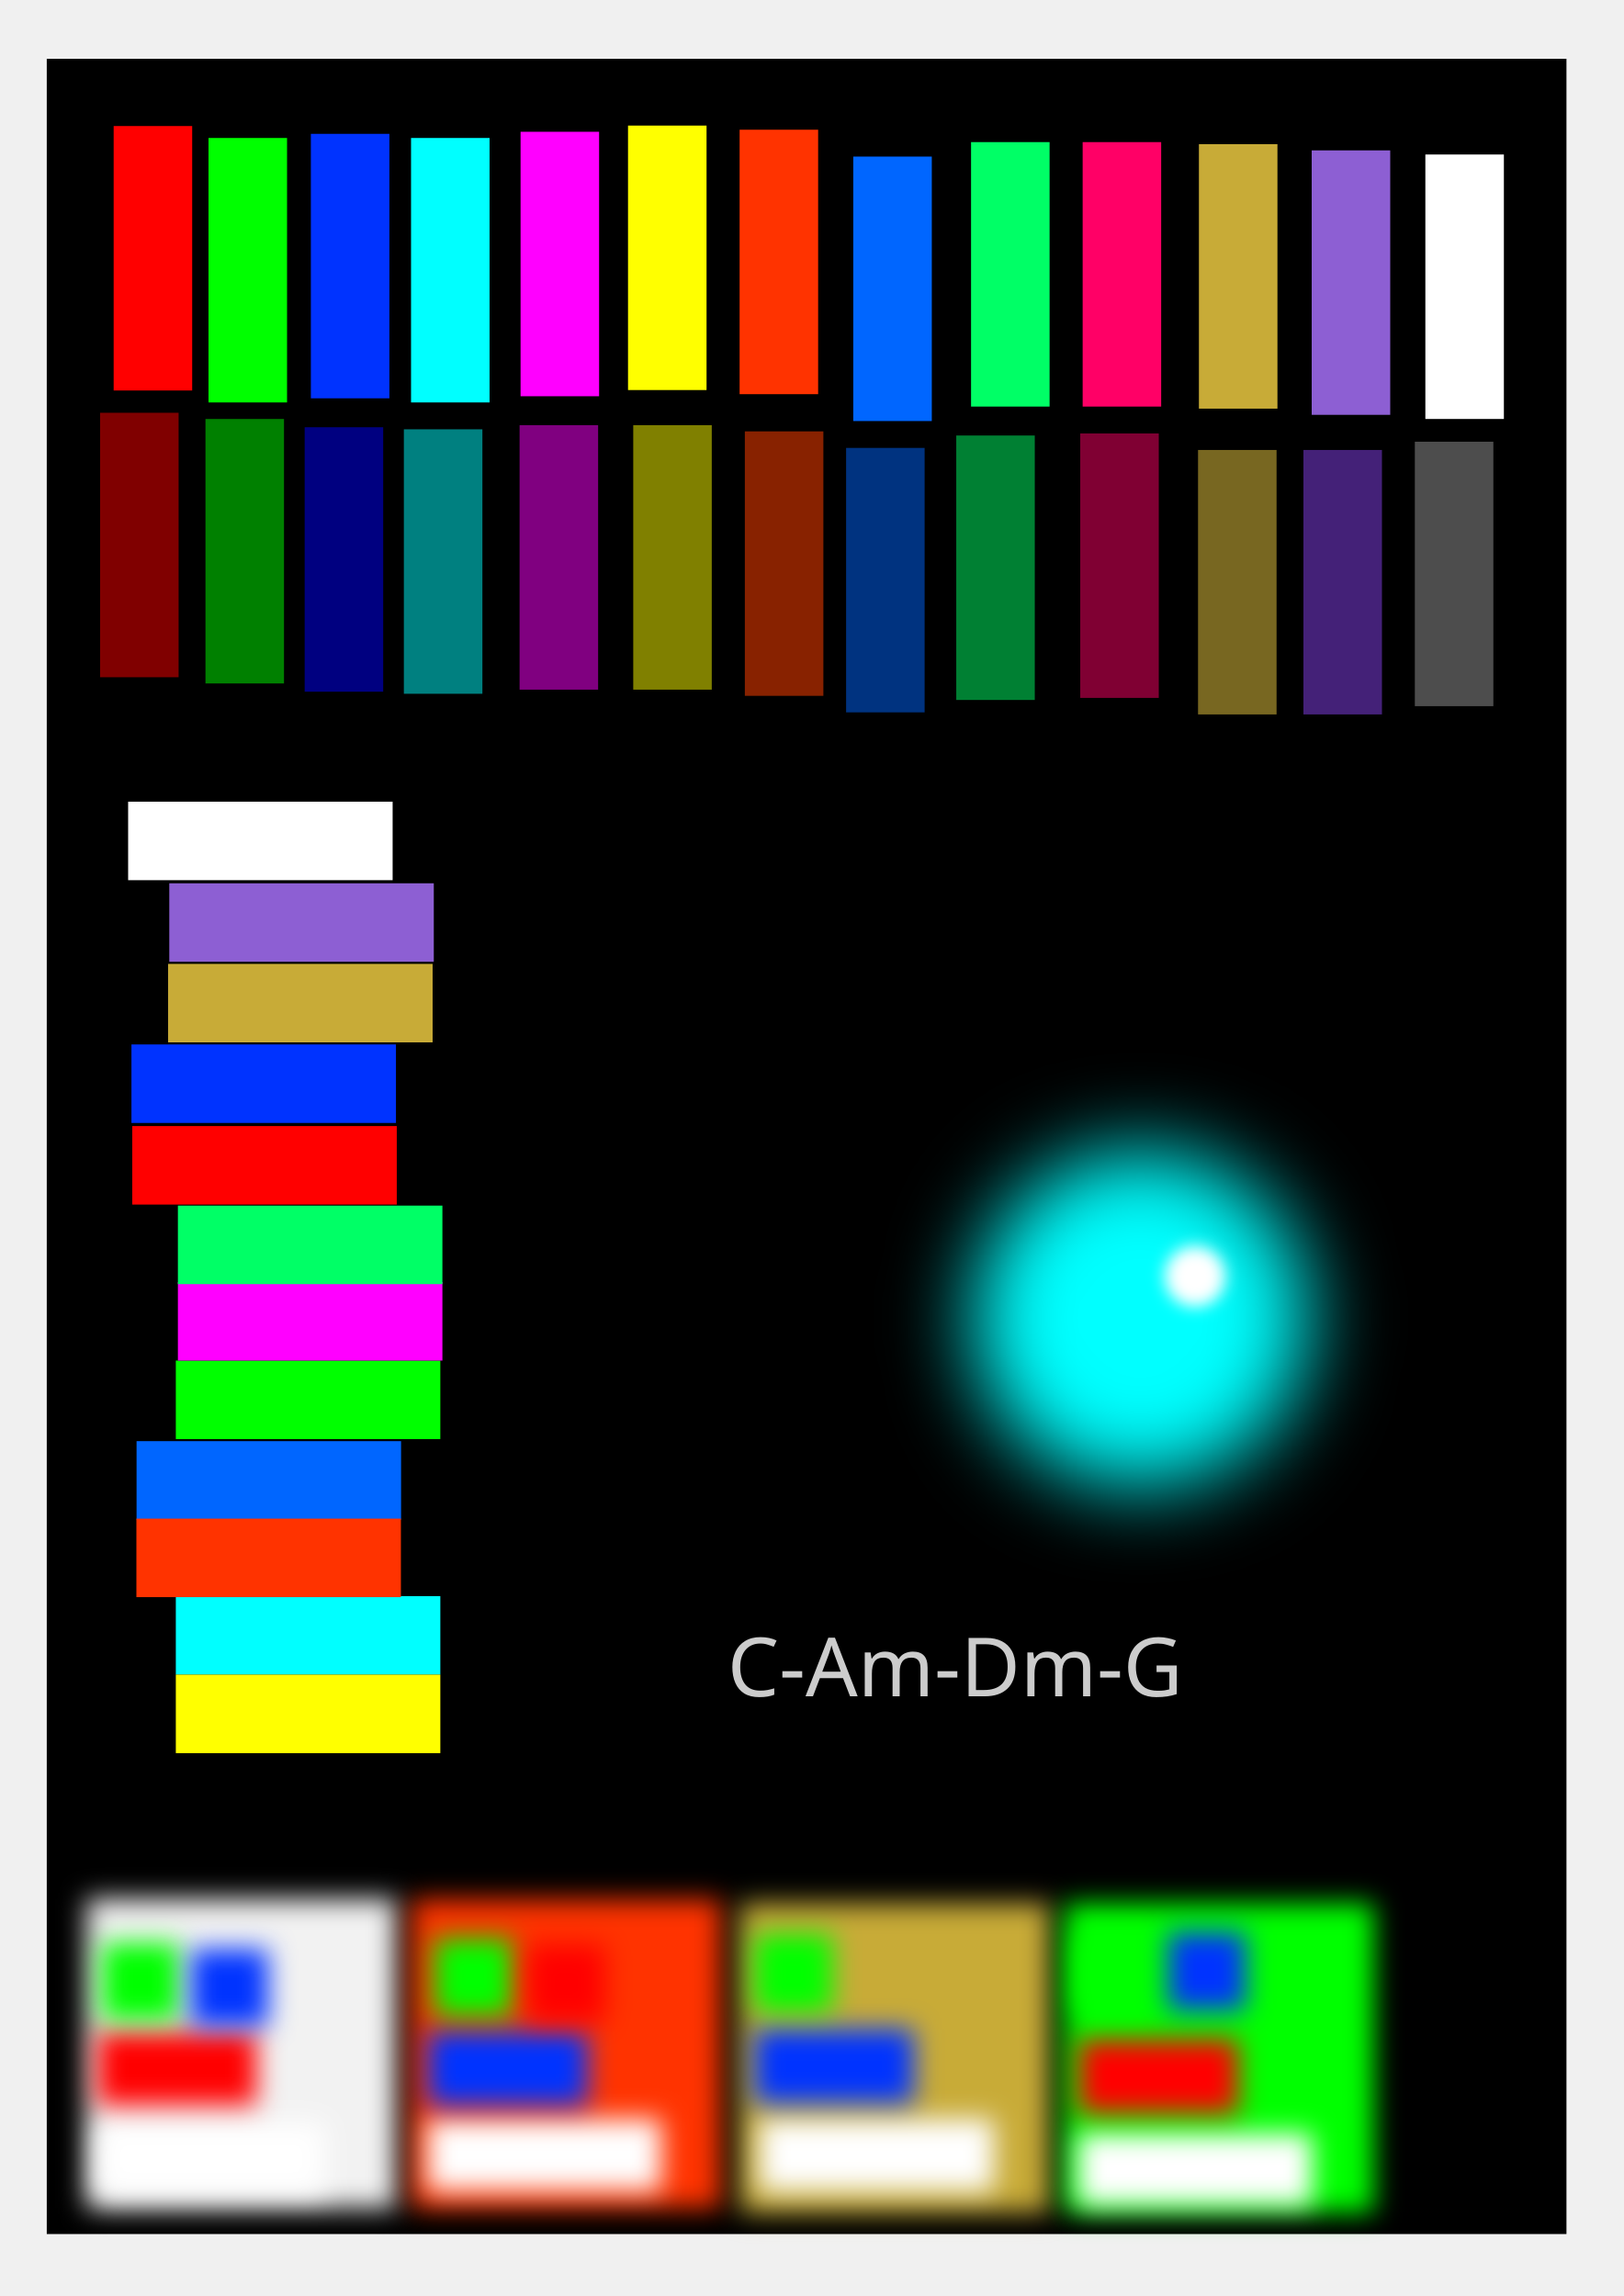
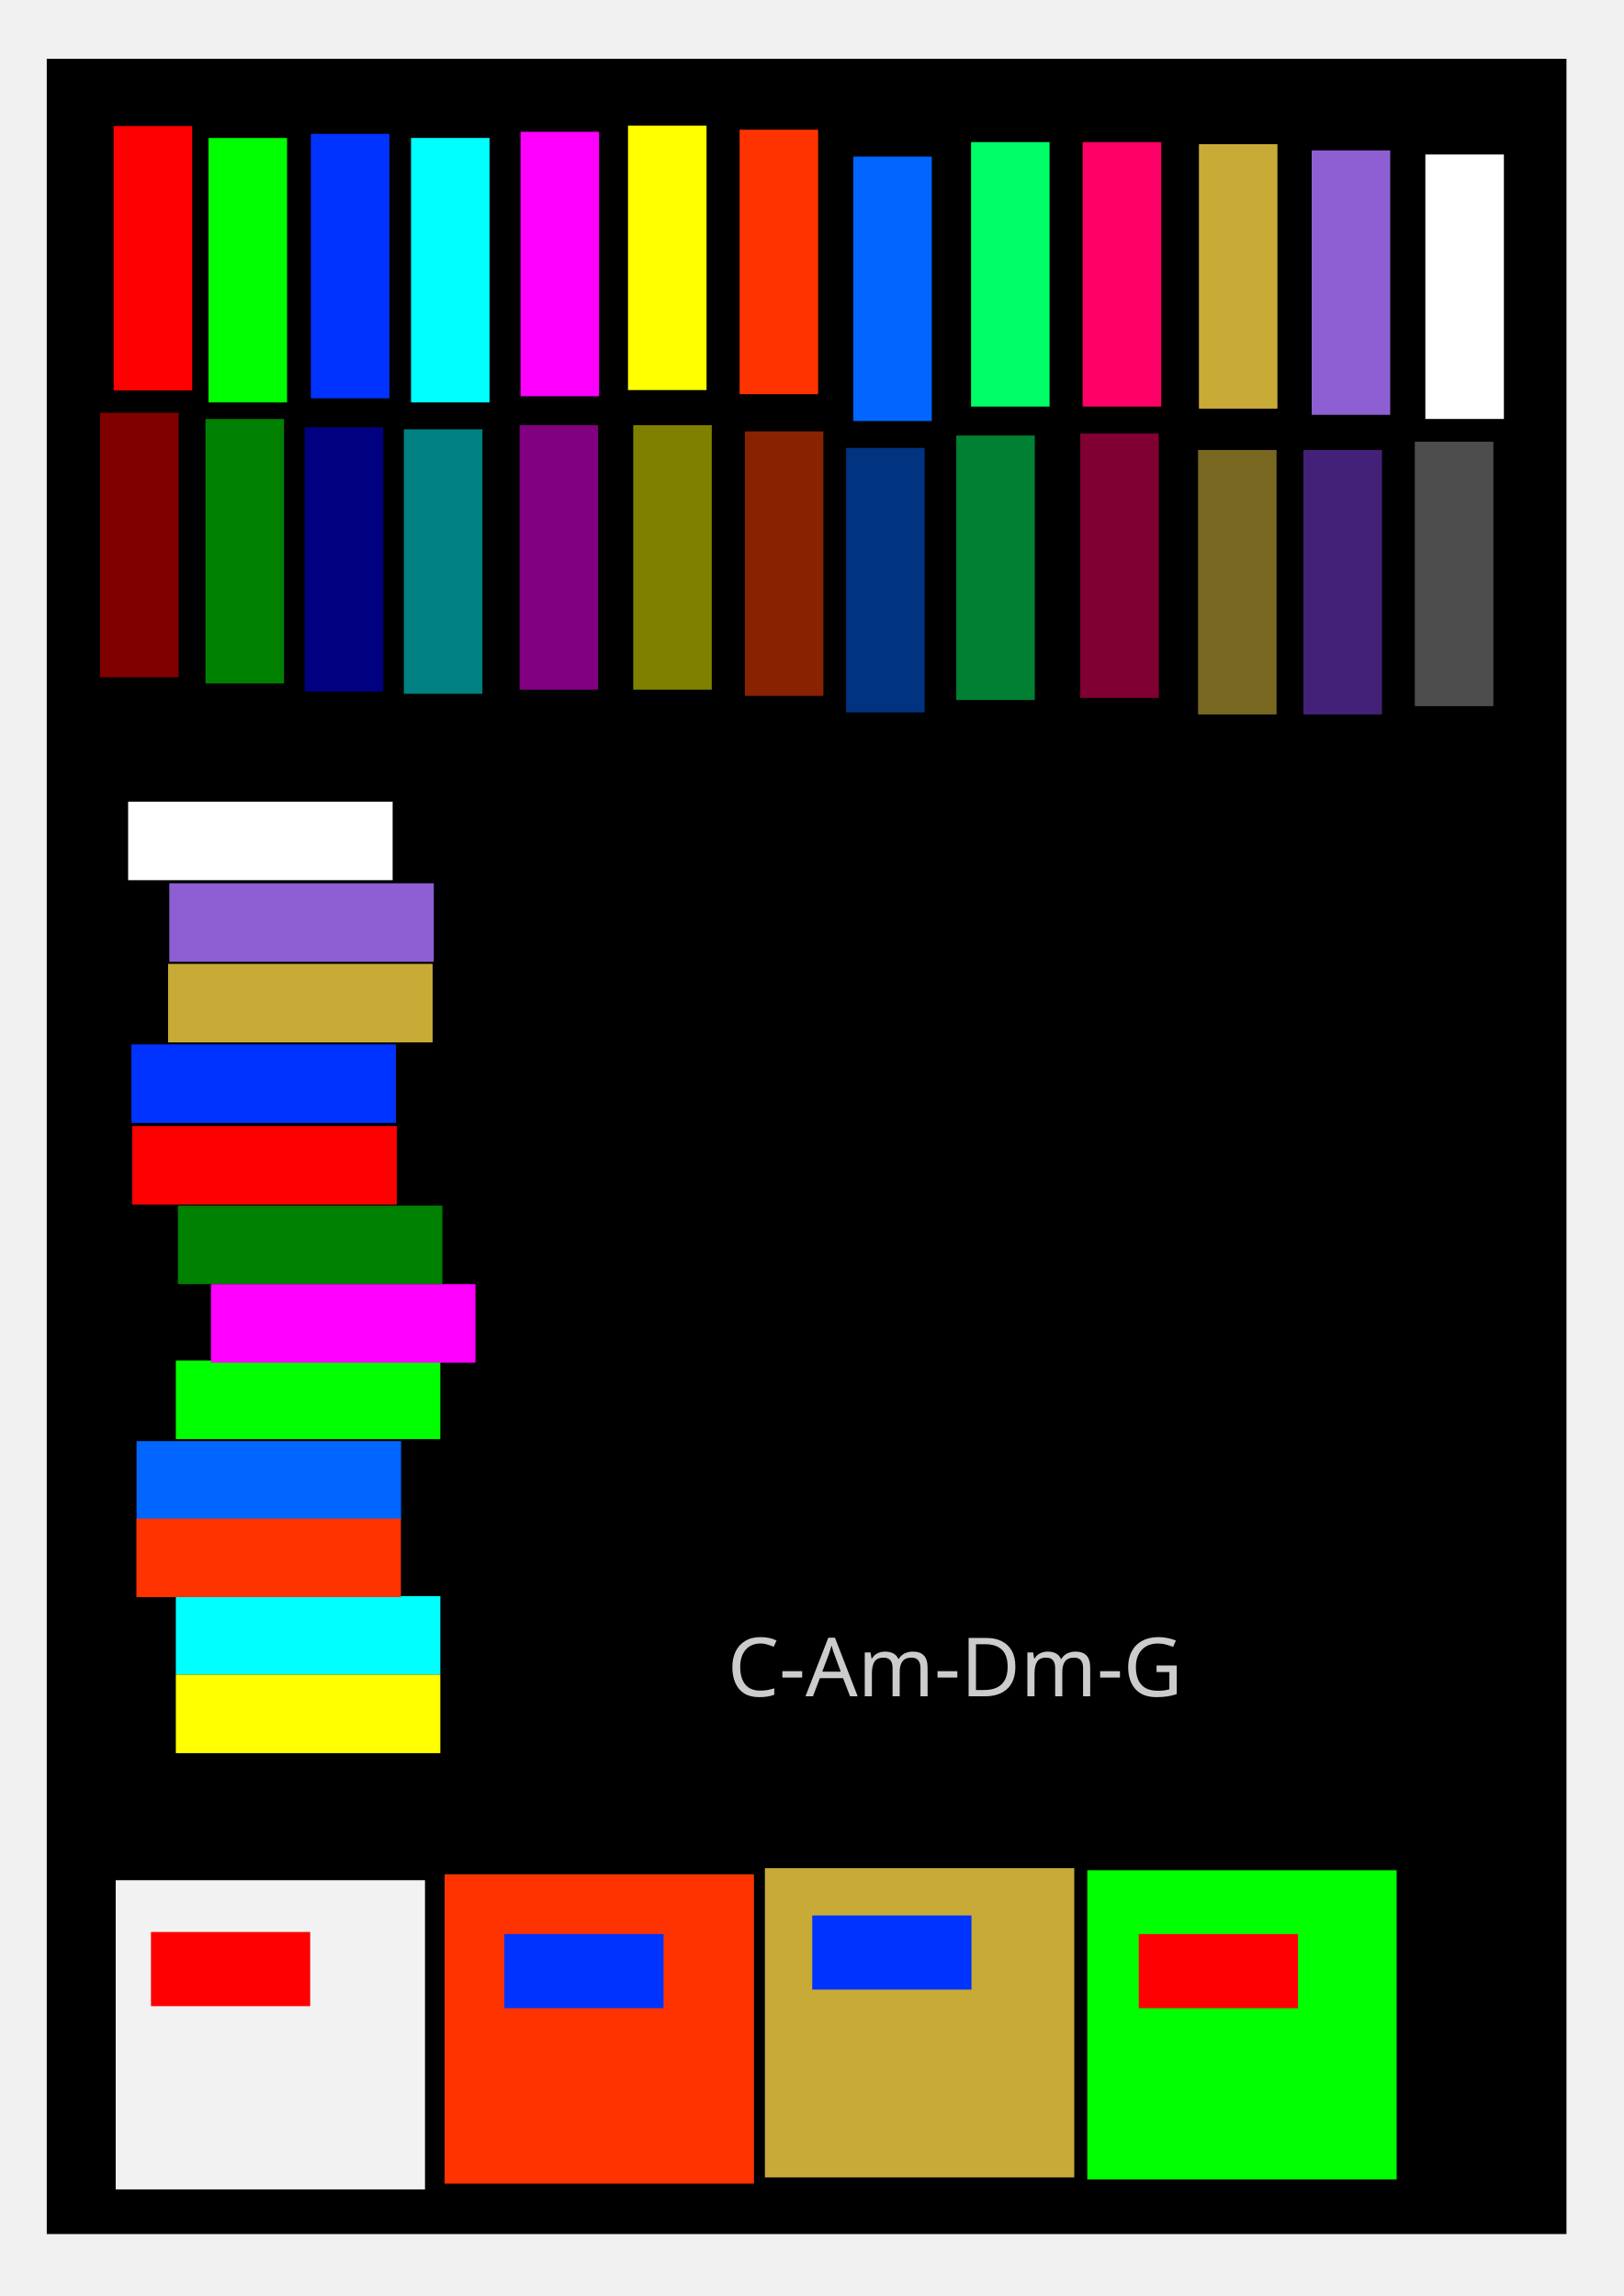
- <svg xmlns="http://www.w3.org/2000/svg" id="svg8" version="1.1" viewBox="0 0 210 297" height="297mm" width="210mm">
-   <defs id="defs2">
-     <filter style="color-interpolation-filters:sRGB" id="filter1403" x="-0.3" width="1.6" y="-0.3" height="1.6">
-       <feGaussianBlur stdDeviation="5.412" id="feGaussianBlur1405" />
-     </filter>
-     <filter height="1.6" y="-0.3" width="1.6" x="-0.3" id="filter1403-4" style="color-interpolation-filters:sRGB">
-       <feGaussianBlur id="feGaussianBlur1405-0" stdDeviation="5.412" />
-     </filter>
-     <filter height="1.203" y="-0.101" width="1.203" x="-0.101" id="filter1376" style="color-interpolation-filters:sRGB">
-       <feGaussianBlur id="feGaussianBlur1378" stdDeviation="1.689" />
-     </filter>
-     <filter height="1.203" y="-0.101" width="1.203" x="-0.101" id="filter1380" style="color-interpolation-filters:sRGB">
-       <feGaussianBlur id="feGaussianBlur1382" stdDeviation="1.689" />
-     </filter>
-     <filter height="1.203" y="-0.101" width="1.203" x="-0.101" id="filter1384" style="color-interpolation-filters:sRGB">
-       <feGaussianBlur id="feGaussianBlur1386" stdDeviation="1.689" />
-     </filter>
-     <filter height="1.203" y="-0.101" width="1.203" x="-0.101" id="filter1388" style="color-interpolation-filters:sRGB">
-       <feGaussianBlur id="feGaussianBlur1390" stdDeviation="1.689" />
-     </filter>
-     <filter height="1.868" y="-0.434" width="1.276" x="-0.138" id="filter1392" style="color-interpolation-filters:sRGB">
-       <feGaussianBlur id="feGaussianBlur1394" stdDeviation="1.689" />
-     </filter>
-     <filter height="1.845" y="-0.423" width="1.394" x="-0.197" id="filter1396" style="color-interpolation-filters:sRGB">
-       <feGaussianBlur id="feGaussianBlur1398" stdDeviation="1.689" />
-     </filter>
-     <filter height="1.811" y="-0.405" width="1.811" x="-0.405" id="filter1400" style="color-interpolation-filters:sRGB">
-       <feGaussianBlur id="feGaussianBlur1402" stdDeviation="1.689" />
-     </filter>
-     <filter height="1.87" y="-0.435" width="1.267" x="-0.134" id="filter1404" style="color-interpolation-filters:sRGB">
-       <feGaussianBlur id="feGaussianBlur1406" stdDeviation="1.689" />
-     </filter>
-     <filter height="1.87" y="-0.435" width="1.267" x="-0.134" id="filter1408" style="color-interpolation-filters:sRGB">
-       <feGaussianBlur id="feGaussianBlur1410" stdDeviation="1.689" />
-     </filter>
-     <filter height="1.87" y="-0.435" width="1.267" x="-0.134" id="filter1412" style="color-interpolation-filters:sRGB">
-       <feGaussianBlur id="feGaussianBlur1414" stdDeviation="1.689" />
-     </filter>
-     <filter height="1.845" y="-0.423" width="1.394" x="-0.197" id="filter1416" style="color-interpolation-filters:sRGB">
-       <feGaussianBlur id="feGaussianBlur1418" stdDeviation="1.689" />
-     </filter>
-     <filter height="1.845" y="-0.423" width="1.394" x="-0.197" id="filter1420" style="color-interpolation-filters:sRGB">
-       <feGaussianBlur id="feGaussianBlur1422" stdDeviation="1.689" />
-     </filter>
-     <filter height="1.845" y="-0.423" width="1.394" x="-0.197" id="filter1424" style="color-interpolation-filters:sRGB">
-       <feGaussianBlur id="feGaussianBlur1426" stdDeviation="1.689" />
-     </filter>
-     <filter height="1.811" y="-0.405" width="1.811" x="-0.405" id="filter1428" style="color-interpolation-filters:sRGB">
-       <feGaussianBlur id="feGaussianBlur1430" stdDeviation="1.689" />
-     </filter>
-     <filter height="1.811" y="-0.405" width="1.811" x="-0.405" id="filter1432" style="color-interpolation-filters:sRGB">
-       <feGaussianBlur id="feGaussianBlur1434" stdDeviation="1.689" />
-     </filter>
-     <filter height="1.811" y="-0.405" width="1.811" x="-0.405" id="filter1436" style="color-interpolation-filters:sRGB">
-       <feGaussianBlur id="feGaussianBlur1438" stdDeviation="1.689" />
-     </filter>
-     <filter height="1.811" y="-0.405" width="1.811" x="-0.405" id="filter1440" style="color-interpolation-filters:sRGB">
-       <feGaussianBlur id="feGaussianBlur1442" stdDeviation="1.689" />
-     </filter>
-     <filter height="1.811" y="-0.405" width="1.811" x="-0.405" id="filter1444" style="color-interpolation-filters:sRGB">
-       <feGaussianBlur id="feGaussianBlur1446" stdDeviation="1.689" />
-     </filter>
-     <filter height="1.811" y="-0.405" width="1.811" x="-0.405" id="filter1448" style="color-interpolation-filters:sRGB">
-       <feGaussianBlur id="feGaussianBlur1450" stdDeviation="1.689" />
-     </filter>
-   </defs>
+ <svg xmlns="http://www.w3.org/2000/svg" width="210mm" height="297mm" viewBox="0 0 210 297" version="1.1" id="svg8">
+   <defs id="defs2" />
  <g id="layer1">
-     <rect y="7.603" x="6.048" height="281.382" width="196.548" id="rect10" style="fill:#000000;stroke-width:11.543;stroke-linejoin:round" />
-     <rect y="16.303" x="14.7" height="34.21" width="10.156" id="rect12" style="fill:#ff0000;stroke-width:7.938;stroke-linejoin:round" />
-     <rect style="fill:#00ff00;stroke-width:7.938;stroke-linejoin:round" id="rect12-4" width="10.156" height="34.21" x="26.969" y="17.848" />
-     <rect style="fill:#0066ff;stroke-width:7.938;stroke-linejoin:round" id="rect12-5" width="10.156" height="34.21" x="110.357" y="20.254" />
-     <rect style="fill:#00ffff;stroke-width:7.938;stroke-linejoin:round" id="rect12-1" width="10.156" height="34.21" x="53.161" y="17.848" />
-     <rect style="fill:#ff00ff;stroke-width:7.938;stroke-linejoin:round" id="rect12-40" width="10.156" height="34.21" x="67.327" y="17.046" />
-     <rect style="fill:#ffff00;stroke-width:7.938;stroke-linejoin:round" id="rect12-6" width="10.156" height="34.21" x="81.225" y="16.245" />
-     <rect style="fill:#ff3300;stroke-width:7.938;stroke-linejoin:round;fill-opacity:1" id="rect12-0" width="10.156" height="34.21" x="95.657" y="16.779" />
-     <rect style="fill:#ff0066;stroke-width:7.938;stroke-linejoin:round" id="rect12-50" width="10.156" height="34.21" x="140.024" y="18.383" />
-     <rect style="fill:#00ff66;stroke-width:7.938;stroke-linejoin:round" id="rect12-04" width="10.156" height="34.21" x="125.591" y="18.383" />
-     <rect style="fill:#c8ab37;stroke-width:7.938;stroke-linejoin:round" id="rect12-8" width="10.156" height="34.21" x="155.061" y="18.65" />
-     <rect style="fill:#008000;stroke-width:7.938;stroke-linejoin:round" id="rect12-18" width="10.156" height="34.21" x="26.575" y="54.197" />
-     <rect style="fill:#800000;stroke-width:7.938;stroke-linejoin:round" id="rect12-17" width="10.156" height="34.21" x="12.944" y="53.395" />
-     <rect style="fill:#808000;stroke-width:7.938;stroke-linejoin:round" id="rect12-62" width="10.156" height="34.21" x="81.9" y="54.999" />
-     <rect style="fill:#000080;stroke-width:7.938;stroke-linejoin:round" id="rect12-10" width="10.156" height="34.21" x="39.404" y="55.266" />
-     <rect style="fill:#008080;stroke-width:7.938;stroke-linejoin:round" id="rect12-64" width="10.156" height="34.21" x="52.233" y="55.533" />
-     <rect style="fill:#800080;stroke-width:7.938;stroke-linejoin:round" id="rect12-88" width="10.156" height="34.21" x="67.2" y="54.999" />
-     <rect style="fill:#0033ff;stroke-width:7.938;stroke-linejoin:round;fill-opacity:1" id="rect12-181" width="10.156" height="34.21" x="40.206" y="17.314" />
-     <rect style="fill:#882200;stroke-width:7.938;stroke-linejoin:round;fill-opacity:1" id="rect12-82" width="10.156" height="34.21" x="96.333" y="55.801" />
-     <rect style="fill:#003380;stroke-width:7.938;stroke-linejoin:round" id="rect12-15" width="10.156" height="34.21" x="109.429" y="57.939" />
-     <rect style="fill:#008033;stroke-width:7.938;stroke-linejoin:round" id="rect12-104" width="10.156" height="34.21" x="123.677" y="56.335" />
-     <rect style="fill:#800033;stroke-width:7.938;stroke-linejoin:round" id="rect12-47" width="10.156" height="34.21" x="139.713" y="56.068" />
-     <rect style="fill:#786721;stroke-width:7.938;stroke-linejoin:round" id="rect12-49" width="10.156" height="34.21" x="154.947" y="58.206" />
-     <rect style="fill:#8d5fd3;stroke-width:7.938;stroke-linejoin:round" id="rect12-13" width="10.156" height="34.21" x="169.647" y="19.452" />
-     <rect style="fill:#442178;stroke-width:7.938;stroke-linejoin:round" id="rect12-00" width="10.156" height="34.21" x="168.578" y="58.206" />
-     <rect style="fill:#ffffff;stroke-width:7.938;stroke-linejoin:round" id="rect12-2" width="10.156" height="34.21" x="184.347" y="19.986" />
-     <rect style="fill:#4d4d4d;stroke-width:7.938;stroke-linejoin:round" id="rect12-55" width="10.156" height="34.21" x="182.986" y="57.137" />
-     <rect y="-56.95" x="175.997" height="34.21" width="10.156" id="rect12-4-6" style="fill:#00ff00;stroke-width:7.938;stroke-linejoin:round" transform="rotate(90)" />
-     <rect y="-51.872" x="186.42" height="34.21" width="10.156" id="rect12-5-2" style="fill:#0066ff;stroke-width:7.938;stroke-linejoin:round" transform="rotate(90)" />
-     <rect y="-56.95" x="206.466" height="34.21" width="10.156" id="rect12-1-6" style="fill:#00ffff;stroke-width:7.938;stroke-linejoin:round" transform="rotate(90)" />
-     <rect y="-57.218" x="165.841" height="34.21" width="10.156" id="rect12-40-8" style="fill:#ff00ff;stroke-width:7.938;stroke-linejoin:round" transform="rotate(90)" />
-     <rect y="-56.95" x="216.622" height="34.21" width="10.156" id="rect12-6-4" style="fill:#ffff00;stroke-width:7.938;stroke-linejoin:round" transform="rotate(90)" />
-     <rect y="-57.218" x="155.952" height="34.21" width="10.156" id="rect12-04-4" style="fill:#00ff66;stroke-width:7.938;stroke-linejoin:round" transform="rotate(90)" />
-     <rect y="-55.951" x="124.681" height="34.21" width="10.156" id="rect12-8-3" style="fill:#c8ab37;stroke-width:7.938;stroke-linejoin:round" transform="rotate(90)" />
-     <rect y="-51.211" x="135.105" height="34.21" width="10.156" id="rect12-181-7" style="fill:#0033ff;stroke-width:7.938;stroke-linejoin:round;fill-opacity:1" transform="rotate(90)" />
-     <rect y="-56.105" x="114.258" height="34.21" width="10.156" id="rect12-13-0" style="fill:#8d5fd3;stroke-width:7.938;stroke-linejoin:round" transform="rotate(90)" />
-     <rect y="-51.85" x="196.443" height="34.21" width="10.156" id="rect12-0-7" style="fill:#ff3300;fill-opacity:1;stroke-width:7.938;stroke-linejoin:round" transform="rotate(90)" />
-     <rect style="fill:#ff0000;stroke-width:7.938;stroke-linejoin:round;fill-opacity:1" id="rect12-133" width="10.156" height="34.21" x="145.662" y="-51.316" transform="rotate(90)" />
-     <rect y="-50.781" x="103.701" height="34.21" width="10.156" id="rect12-2-7" style="fill:#ffffff;stroke-width:7.938;stroke-linejoin:round" transform="rotate(90)" />
-     <circle style="fill:#00ffff;fill-opacity:1;stroke-width:7.938;stroke-linejoin:round;filter:url(#filter1403)" id="path1401" cx="147.533" cy="170.518" r="21.649" />
-     <circle r="21.649" cy="143.732" cx="106.458" id="path1401-3" style="fill:#ffffff;fill-opacity:1;stroke-width:7.938;stroke-linejoin:round;filter:url(#filter1403-4)" transform="matrix(0.1820988,0,0,0.1820988,135.1808,138.9403)" />
-     <text id="text62" y="219.428" x="94.079" style="font-style:normal;font-weight:normal;font-size:10.583px;line-height:1.25;font-family:sans-serif;letter-spacing:0px;word-spacing:0px;fill:#cccccc;fill-opacity:1;stroke:none;stroke-width:0.265" xml:space="preserve">
-       <tspan style="fill:#cccccc;stroke-width:0.265" y="219.428" x="94.079" id="tspan60">C-Am-Dm-G</tspan>
+     <rect style="fill:#000000;stroke-width:11.543;stroke-linejoin:round" id="rect10" width="196.548" height="281.382" x="6.048" y="7.603" />
+     <rect style="fill:#ff0000;stroke-width:7.938;stroke-linejoin:round" id="rect12" width="10.156" height="34.21" x="14.7" y="16.303" />
+     <rect y="17.848" x="26.969" height="34.21" width="10.156" id="rect12-4" style="fill:#00ff00;stroke-width:7.938;stroke-linejoin:round" />
+     <rect y="20.254" x="110.357" height="34.21" width="10.156" id="rect12-5" style="fill:#0066ff;stroke-width:7.938;stroke-linejoin:round" />
+     <rect y="17.848" x="53.161" height="34.21" width="10.156" id="rect12-1" style="fill:#00ffff;stroke-width:7.938;stroke-linejoin:round" />
+     <rect y="17.046" x="67.327" height="34.21" width="10.156" id="rect12-40" style="fill:#ff00ff;stroke-width:7.938;stroke-linejoin:round" />
+     <rect y="16.245" x="81.225" height="34.21" width="10.156" id="rect12-6" style="fill:#ffff00;stroke-width:7.938;stroke-linejoin:round" />
+     <rect y="16.779" x="95.657" height="34.21" width="10.156" id="rect12-0" style="fill:#ff3300;fill-opacity:1;stroke-width:7.938;stroke-linejoin:round" />
+     <rect y="18.383" x="140.024" height="34.21" width="10.156" id="rect12-50" style="fill:#ff0066;stroke-width:7.938;stroke-linejoin:round" />
+     <rect y="18.383" x="125.591" height="34.21" width="10.156" id="rect12-04" style="fill:#00ff66;stroke-width:7.938;stroke-linejoin:round" />
+     <rect y="18.65" x="155.061" height="34.21" width="10.156" id="rect12-8" style="fill:#c8ab37;stroke-width:7.938;stroke-linejoin:round" />
+     <rect y="54.197" x="26.575" height="34.21" width="10.156" id="rect12-18" style="fill:#008000;stroke-width:7.938;stroke-linejoin:round" />
+     <rect y="53.395" x="12.944" height="34.21" width="10.156" id="rect12-17" style="fill:#800000;stroke-width:7.938;stroke-linejoin:round" />
+     <rect y="54.999" x="81.9" height="34.21" width="10.156" id="rect12-62" style="fill:#808000;stroke-width:7.938;stroke-linejoin:round" />
+     <rect y="55.266" x="39.404" height="34.21" width="10.156" id="rect12-10" style="fill:#000080;stroke-width:7.938;stroke-linejoin:round" />
+     <rect y="55.533" x="52.233" height="34.21" width="10.156" id="rect12-64" style="fill:#008080;stroke-width:7.938;stroke-linejoin:round" />
+     <rect y="54.999" x="67.2" height="34.21" width="10.156" id="rect12-88" style="fill:#800080;stroke-width:7.938;stroke-linejoin:round" />
+     <rect y="17.314" x="40.206" height="34.21" width="10.156" id="rect12-181" style="fill:#0033ff;fill-opacity:1;stroke-width:7.938;stroke-linejoin:round" />
+     <rect y="55.801" x="96.333" height="34.21" width="10.156" id="rect12-82" style="fill:#882200;fill-opacity:1;stroke-width:7.938;stroke-linejoin:round" />
+     <rect y="57.939" x="109.429" height="34.21" width="10.156" id="rect12-15" style="fill:#003380;stroke-width:7.938;stroke-linejoin:round" />
+     <rect y="56.335" x="123.677" height="34.21" width="10.156" id="rect12-104" style="fill:#008033;stroke-width:7.938;stroke-linejoin:round" />
+     <rect y="56.068" x="139.713" height="34.21" width="10.156" id="rect12-47" style="fill:#800033;stroke-width:7.938;stroke-linejoin:round" />
+     <rect y="58.206" x="154.947" height="34.21" width="10.156" id="rect12-49" style="fill:#786721;stroke-width:7.938;stroke-linejoin:round" />
+     <rect y="19.452" x="169.647" height="34.21" width="10.156" id="rect12-13" style="fill:#8d5fd3;stroke-width:7.938;stroke-linejoin:round" />
+     <rect y="58.206" x="168.578" height="34.21" width="10.156" id="rect12-00" style="fill:#442178;stroke-width:7.938;stroke-linejoin:round" />
+     <rect y="19.986" x="184.347" height="34.21" width="10.156" id="rect12-2" style="fill:#ffffff;stroke-width:7.938;stroke-linejoin:round" />
+     <rect y="57.137" x="182.986" height="34.21" width="10.156" id="rect12-55" style="fill:#4d4d4d;stroke-width:7.938;stroke-linejoin:round" />
+     <rect transform="rotate(90)" style="fill:#00ff00;stroke-width:7.938;stroke-linejoin:round" id="rect12-4-6" width="10.156" height="34.21" x="175.997" y="-56.95" />
+     <rect transform="rotate(90)" style="fill:#0066ff;stroke-width:7.938;stroke-linejoin:round" id="rect12-5-2" width="10.156" height="34.21" x="186.42" y="-51.872" />
+     <rect transform="rotate(90)" style="fill:#00ffff;stroke-width:7.938;stroke-linejoin:round" id="rect12-1-6" width="10.156" height="34.21" x="206.466" y="-56.95" />
+     <rect transform="rotate(90)" style="fill:#ff00ff;stroke-width:7.938;stroke-linejoin:round" id="rect12-40-8" width="10.156" height="34.21" x="166.108" y="-61.494" />
+     <rect transform="rotate(90)" style="fill:#ffff00;stroke-width:7.938;stroke-linejoin:round" id="rect12-6-4" width="10.156" height="34.21" x="216.622" y="-56.95" />
+     <rect transform="rotate(90)" style="fill:#008000;fill-opacity:1;stroke-width:7.938;stroke-linejoin:round" id="rect12-04-4" width="10.156" height="34.21" x="155.952" y="-57.218" />
+     <rect transform="rotate(90)" style="fill:#c8ab37;stroke-width:7.938;stroke-linejoin:round" id="rect12-8-3" width="10.156" height="34.21" x="124.681" y="-55.951" />
+     <rect transform="rotate(90)" style="fill:#0033ff;fill-opacity:1;stroke-width:7.938;stroke-linejoin:round" id="rect12-181-7" width="10.156" height="34.21" x="135.105" y="-51.211" />
+     <rect transform="rotate(90)" style="fill:#8d5fd3;stroke-width:7.938;stroke-linejoin:round" id="rect12-13-0" width="10.156" height="34.21" x="114.258" y="-56.105" />
+     <rect transform="rotate(90)" style="fill:#ff3300;fill-opacity:1;stroke-width:7.938;stroke-linejoin:round" id="rect12-0-7" width="10.156" height="34.21" x="196.443" y="-51.85" />
+     <rect transform="rotate(90)" y="-51.316" x="145.662" height="34.21" width="10.156" id="rect12-133" style="fill:#ff0000;fill-opacity:1;stroke-width:7.938;stroke-linejoin:round" />
+     <rect transform="rotate(90)" style="fill:#ffffff;stroke-width:7.938;stroke-linejoin:round" id="rect12-2-7" width="10.156" height="34.21" x="103.701" y="-50.781" />
+     <text xml:space="preserve" style="font-style:normal;font-weight:normal;font-size:10.583px;line-height:1.25;font-family:sans-serif;letter-spacing:0px;word-spacing:0px;fill:#cccccc;fill-opacity:1;stroke:none;stroke-width:0.265" x="94.079" y="219.428" id="text62">
+       <tspan id="tspan60" x="94.079" y="219.428" style="fill:#cccccc;stroke-width:0.265">C-Am-Dm-G</tspan>
    </text>
-     <rect y="245.621" x="11.225" height="40" width="40" id="rect64" style="opacity:1;fill:#f2f2f2;stroke-width:0.007;stroke-linejoin:round;fill-opacity:1;stroke:#999999;stroke-miterlimit:4;stroke-dasharray:none;filter:url(#filter1376)" />
-     <rect style="opacity:1;fill:#ff3300;fill-opacity:1;stroke-width:0.007;stroke-linejoin:round;stroke:#999999;stroke-miterlimit:4;stroke-dasharray:none;filter:url(#filter1380)" id="rect64-6" width="40" height="40" x="53.232" y="245.666" />
-     <rect style="opacity:1;fill:#c8ab37;fill-opacity:1;stroke-width:0.007;stroke-linejoin:round;stroke:#999999;stroke-miterlimit:4;stroke-dasharray:none;filter:url(#filter1384)" id="rect64-4" width="40" height="40" x="95.728" y="246.2" />
-     <rect style="opacity:1;fill:#00ff00;fill-opacity:1;stroke-width:0.007;stroke-linejoin:round;stroke:#999999;stroke-miterlimit:4;stroke-dasharray:none;filter:url(#filter1388)" id="rect64-9" width="40" height="40" x="137.689" y="246.2" />
-     <rect style="opacity:1;fill:#ffffff;fill-opacity:1;stroke:none;stroke-width:1;stroke-linejoin:round;stroke-miterlimit:4;stroke-dasharray:none;filter:url(#filter1392)" id="rect64-97" width="29.344" height="9.344" x="12.668" y="274.592" />
-     <rect y="262.74" x="12.575" height="9.594" width="20.594" id="rect64-97-5" style="opacity:1;fill:#ff0000;fill-opacity:1;stroke:none;stroke-width:1.406;stroke-linejoin:round;stroke-miterlimit:4;stroke-dasharray:none;filter:url(#filter1396)" />
-     <rect y="251.311" x="13.174" height="10" width="10" id="rect64-97-54" style="opacity:1;fill:#00ff00;fill-opacity:1;stroke-width:1;stroke-linejoin:round;stroke:none;stroke-miterlimit:4;stroke-dasharray:none;filter:url(#filter1400)" />
-     <rect style="opacity:1;fill:#ffffff;fill-opacity:1;stroke:none;stroke-width:1;stroke-linejoin:round;stroke-miterlimit:4;stroke-dasharray:none;filter:url(#filter1404)" id="rect64-97-5-5" width="30.319" height="9.319" x="55.209" y="274.103" />
-     <rect style="opacity:1;fill:#ffffff;fill-opacity:1;stroke:none;stroke-width:1;stroke-linejoin:round;stroke-miterlimit:4;stroke-dasharray:none;filter:url(#filter1408)" id="rect64-97-5-8" width="30.319" height="9.319" x="98.239" y="274.103" />
-     <rect style="opacity:1;fill:#ffffff;fill-opacity:1;stroke:none;stroke-width:1;stroke-linejoin:round;stroke-miterlimit:4;stroke-dasharray:none;filter:url(#filter1412)" id="rect64-97-5-6" width="30.319" height="9.319" x="139.399" y="275.973" />
-     <rect style="opacity:1;fill:#ff0000;fill-opacity:1;stroke:none;stroke-width:1.406;stroke-linejoin:round;stroke-miterlimit:4;stroke-dasharray:none;filter:url(#filter1416)" id="rect64-97-5-65" width="20.594" height="9.594" x="139.528" y="263.809" />
-     <rect style="opacity:1;fill:#0033ff;fill-opacity:1;stroke:none;stroke-width:1.406;stroke-linejoin:round;stroke-miterlimit:4;stroke-dasharray:none;filter:url(#filter1420)" id="rect64-97-5-0" width="20.594" height="9.594" x="55.338" y="262.74" />
-     <rect style="opacity:1;fill:#0033ff;fill-opacity:1;stroke:none;stroke-width:1.406;stroke-linejoin:round;stroke-miterlimit:4;stroke-dasharray:none;filter:url(#filter1424)" id="rect64-97-5-7" width="20.594" height="9.594" x="97.567" y="262.472" />
-     <rect style="opacity:1;fill:#00ff00;fill-opacity:1;stroke-width:1;stroke-linejoin:round;stroke:none;stroke-miterlimit:4;stroke-dasharray:none;filter:url(#filter1428)" id="rect64-97-54-9" width="10" height="10" x="56.205" y="250.777" />
-     <rect style="opacity:1;fill:#00ff00;fill-opacity:1;stroke-width:1;stroke-linejoin:round;stroke:none;stroke-miterlimit:4;stroke-dasharray:none;filter:url(#filter1432)" id="rect64-97-54-99" width="10" height="10" x="97.632" y="250.242" />
-     <rect style="opacity:1;fill:#00ff00;fill-opacity:1;stroke-width:1;stroke-linejoin:round;stroke:none;stroke-miterlimit:4;stroke-dasharray:none;filter:url(#filter1436)" id="rect64-97-54-7" width="10" height="10" x="139.058" y="250.242" />
-     <rect y="252.113" x="24.667" height="10" width="10" id="rect64-97-5-0-0" style="opacity:1;fill:#0033ff;fill-opacity:1;stroke:none;stroke-width:1;stroke-linejoin:round;stroke-miterlimit:4;stroke-dasharray:none;filter:url(#filter1440)" />
-     <rect y="249.975" x="151.085" height="10" width="10" id="rect64-97-5-0-3" style="opacity:1;fill:#0033ff;fill-opacity:1;stroke:none;stroke-width:1;stroke-linejoin:round;stroke-miterlimit:4;stroke-dasharray:none;filter:url(#filter1444)" />
-     <rect style="opacity:1;fill:#ff0000;fill-opacity:1;stroke:none;stroke-width:1;stroke-linejoin:round;stroke-miterlimit:4;stroke-dasharray:none;filter:url(#filter1448)" id="rect64-97-5-1" width="10" height="10" x="68.232" y="251.579" />
+     <rect style="opacity:1;fill:#f2f2f2;fill-opacity:1;stroke:#999999;stroke-width:0.007;stroke-linejoin:round;stroke-miterlimit:4;stroke-dasharray:none" id="rect64" width="40" height="40" x="14.967" y="243.215" />
+     <rect y="242.459" x="57.508" height="40" width="40" id="rect64-6" style="opacity:1;fill:#ff3300;fill-opacity:1;stroke:#999999;stroke-width:0.007;stroke-linejoin:round;stroke-miterlimit:4;stroke-dasharray:none" />
+     <rect y="241.657" x="98.935" height="40" width="40" id="rect64-4" style="opacity:1;fill:#c8ab37;fill-opacity:1;stroke:#999999;stroke-width:0.007;stroke-linejoin:round;stroke-miterlimit:4;stroke-dasharray:none" />
+     <rect y="241.924" x="140.629" height="40" width="40" id="rect64-9" style="opacity:1;fill:#00ff00;fill-opacity:1;stroke:#999999;stroke-width:0.007;stroke-linejoin:round;stroke-miterlimit:4;stroke-dasharray:none" />
+     <rect style="opacity:1;fill:#ff0000;fill-opacity:1;stroke:none;stroke-width:1.406;stroke-linejoin:round;stroke-miterlimit:4;stroke-dasharray:none" id="rect64-97-5" width="20.594" height="9.594" x="19.524" y="249.911" />
+     <rect y="250.178" x="147.279" height="9.594" width="20.594" id="rect64-97-5-65" style="opacity:1;fill:#ff0000;fill-opacity:1;stroke:none;stroke-width:1.406;stroke-linejoin:round;stroke-miterlimit:4;stroke-dasharray:none" />
+     <rect y="250.178" x="65.227" height="9.594" width="20.594" id="rect64-97-5-0" style="opacity:1;fill:#0033ff;fill-opacity:1;stroke:none;stroke-width:1.406;stroke-linejoin:round;stroke-miterlimit:4;stroke-dasharray:none" />
+     <rect y="247.773" x="105.051" height="9.594" width="20.594" id="rect64-97-5-7" style="opacity:1;fill:#0033ff;fill-opacity:1;stroke:none;stroke-width:1.406;stroke-linejoin:round;stroke-miterlimit:4;stroke-dasharray:none" />
  </g>
</svg>
